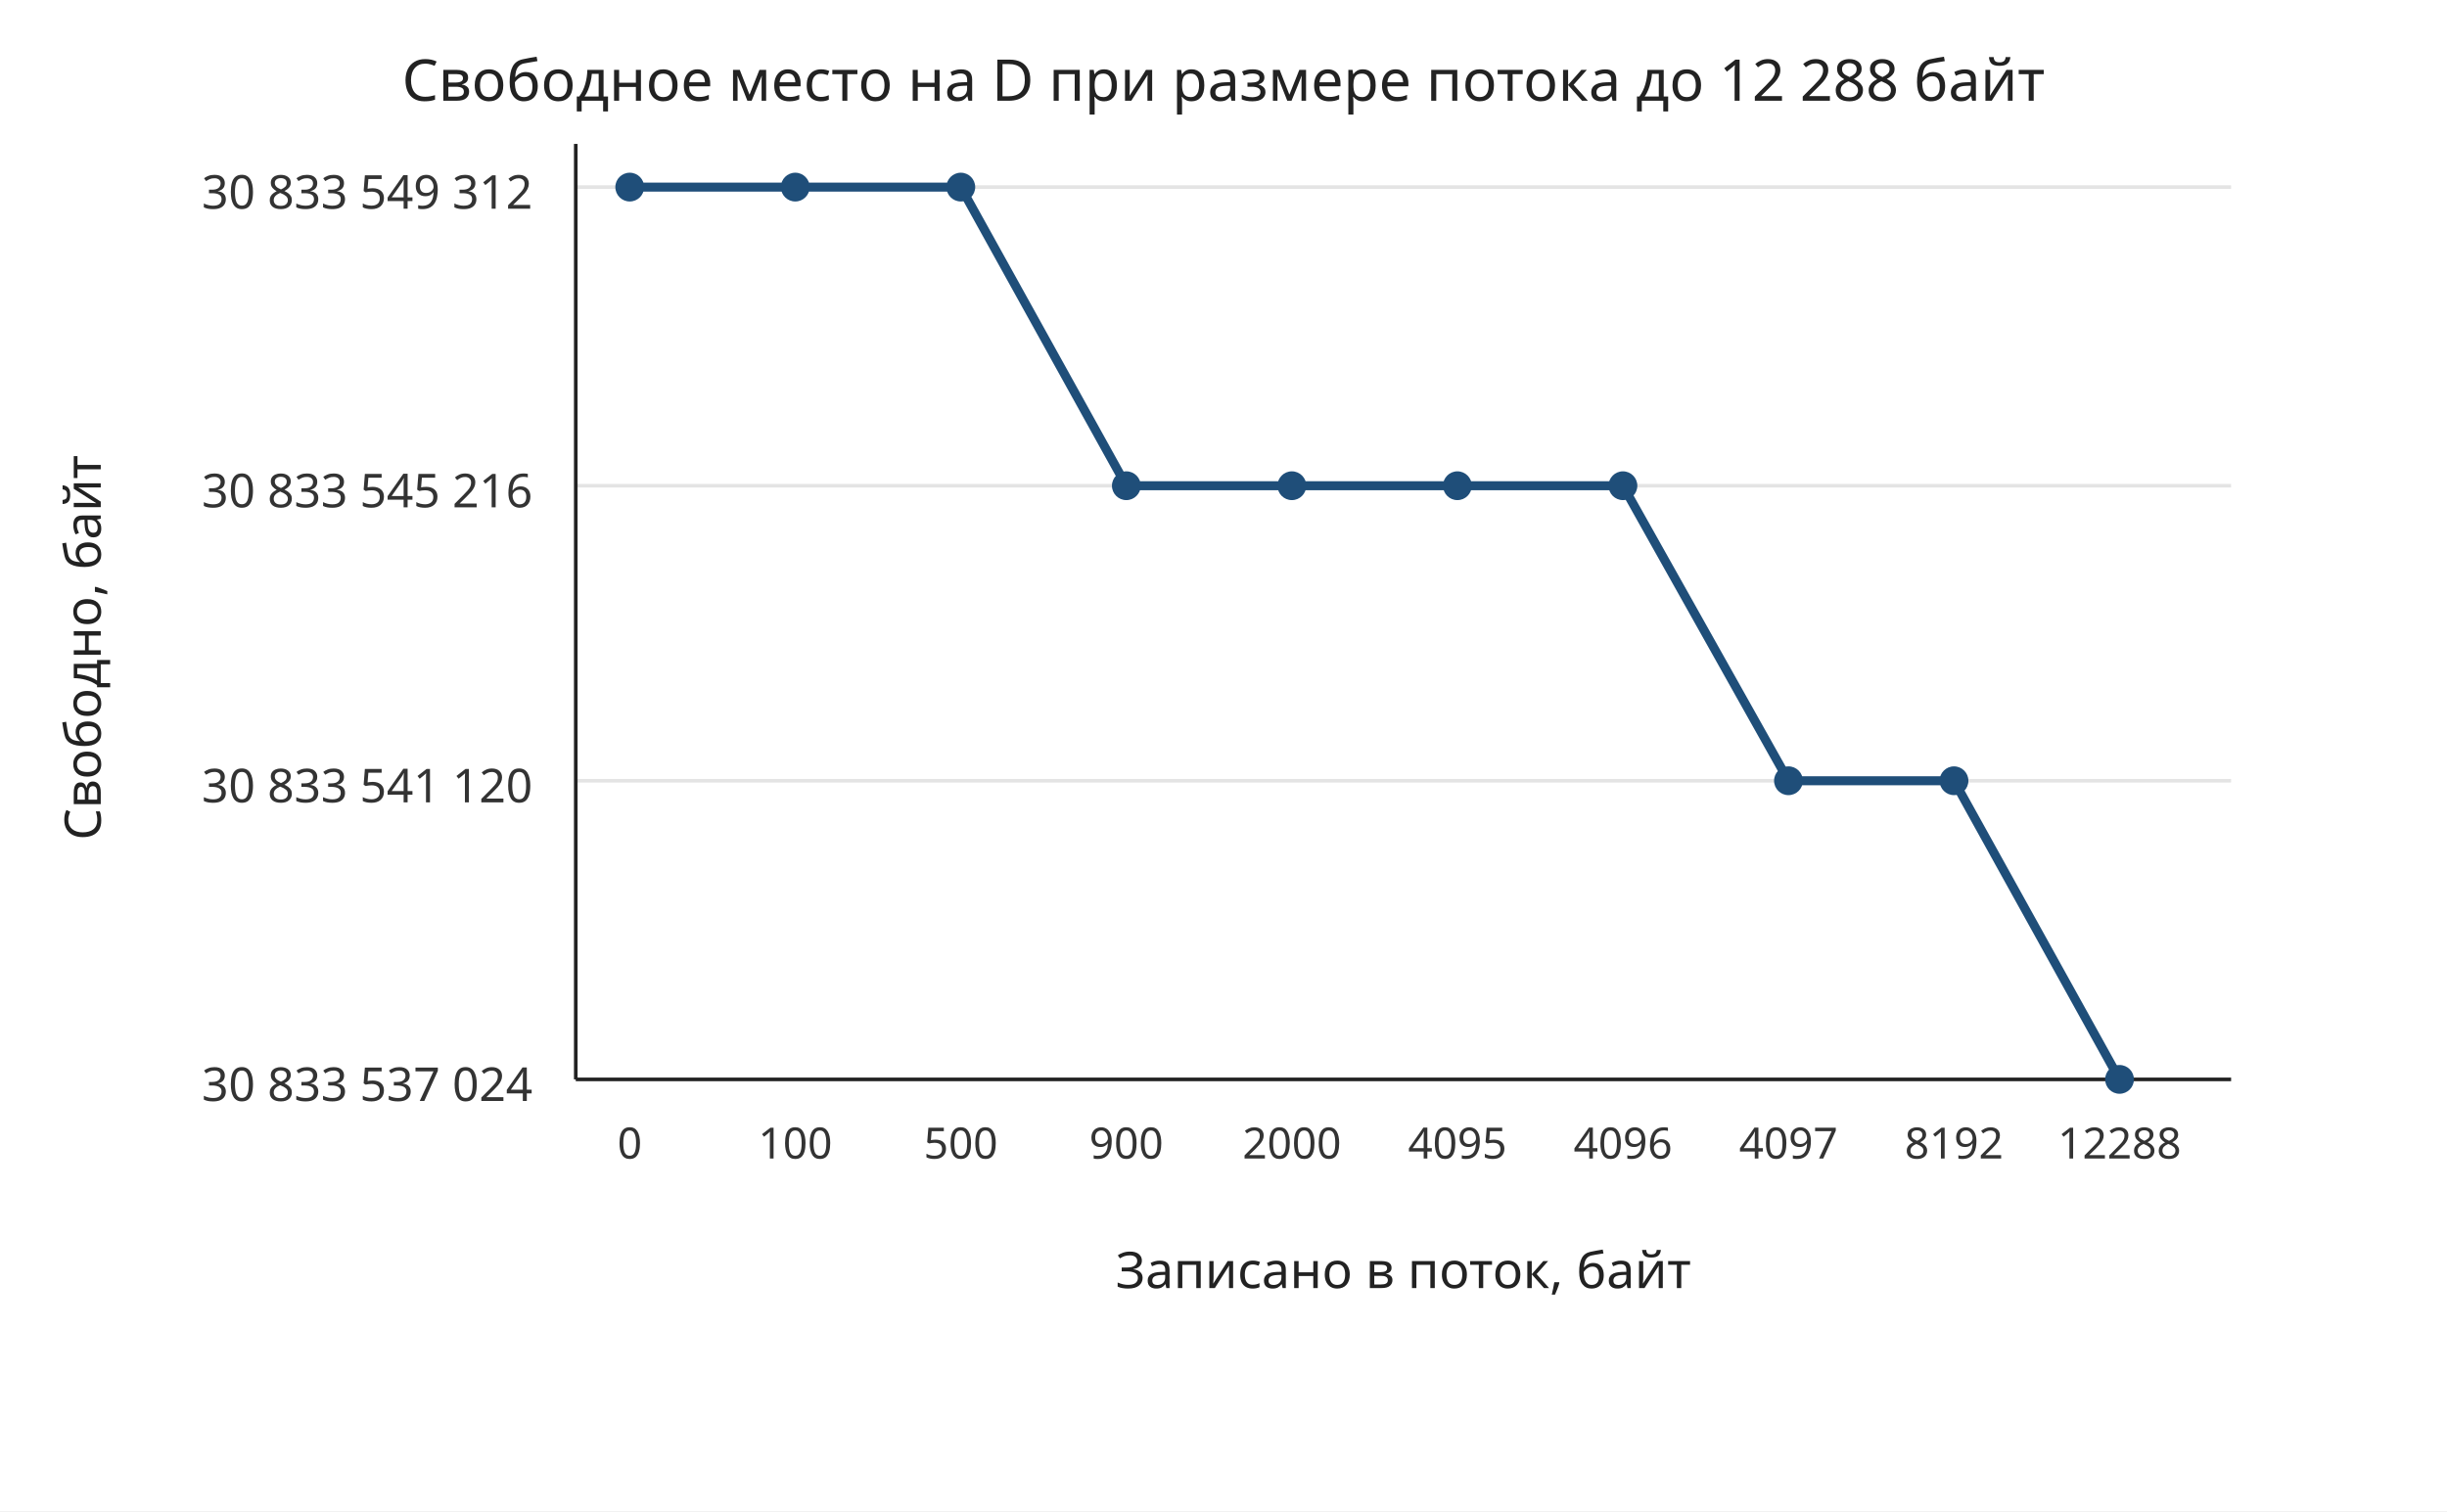
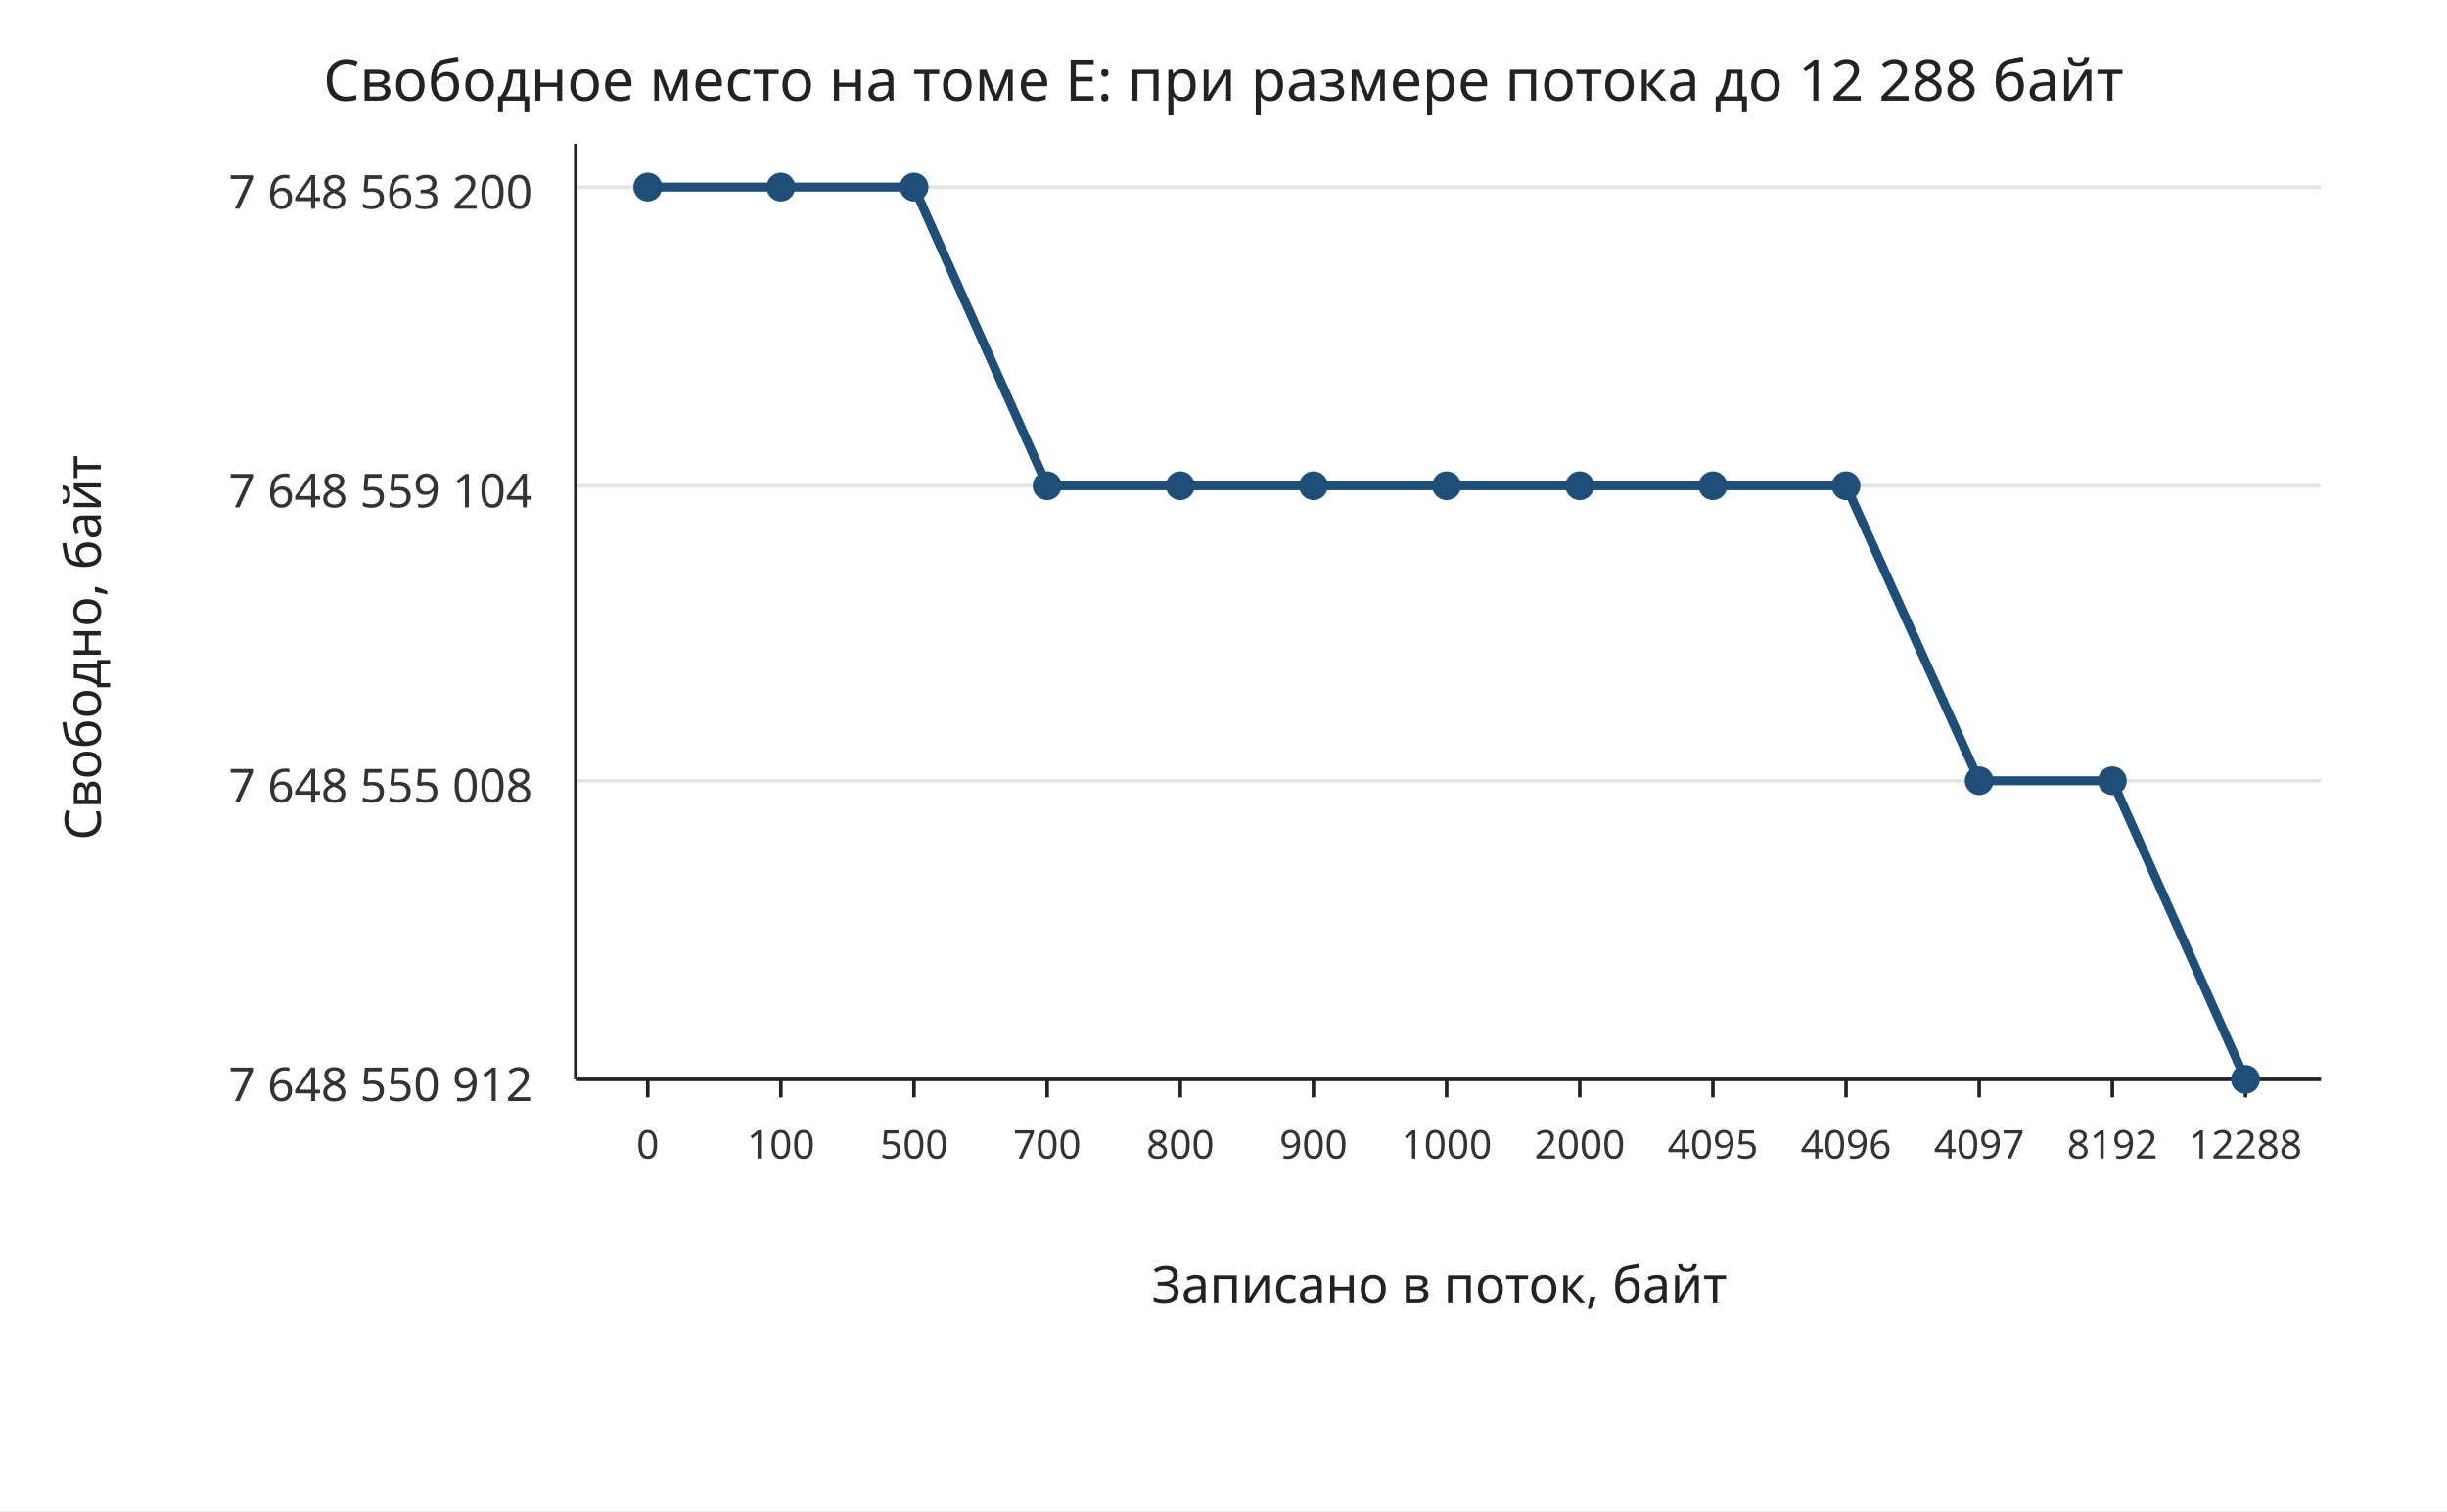
<svg xmlns="http://www.w3.org/2000/svg" width="680" height="420" viewBox="0 0 680 420">
  <rect width="680" height="420" fill="#ffffff" />
-   <text x="340" y="28" text-anchor="middle" font-family="Segoe UI, sans-serif" font-size="16" fill="#222">Свободное место на D при размере потока до 12 288 байт</text>
+   <text x="340" y="28" text-anchor="middle" font-family="Segoe UI, sans-serif" font-size="16" fill="#222">Свободное место на томе E: при размере потока до 12 288 байт</text>
  <g font-family="Segoe UI, sans-serif" font-size="13" fill="#333">
-     <text x="148" y="58" text-anchor="end">30 833 549 312</text>
-     <text x="148" y="141" text-anchor="end">30 833 545 216</text>
-     <text x="148" y="223" text-anchor="end">30 833 541 120</text>
-     <text x="148" y="306" text-anchor="end">30 833 537 024</text>
+     <text x="148" y="58" text-anchor="end">7 648 563 200</text>
+     <text x="148" y="141" text-anchor="end">7 648 559 104</text>
+     <text x="148" y="223" text-anchor="end">7 648 555 008</text>
+     <text x="148" y="306" text-anchor="end">7 648 550 912</text>
  </g>
-   <line x1="160" y1="52" x2="620" y2="52" stroke="#e4e4e4" />
-   <line x1="160" y1="135" x2="620" y2="135" stroke="#e4e4e4" />
-   <line x1="160" y1="217" x2="620" y2="217" stroke="#e4e4e4" />
-   <line x1="160" y1="300" x2="620" y2="300" stroke="#e4e4e4" />
+   <line x1="160" y1="52" x2="645" y2="52" stroke="#e4e4e4" />
+   <line x1="160" y1="135" x2="645" y2="135" stroke="#e4e4e4" />
+   <line x1="160" y1="217" x2="645" y2="217" stroke="#e4e4e4" />
+   <line x1="160" y1="300" x2="645" y2="300" stroke="#e4e4e4" />
  <line x1="160" y1="40" x2="160" y2="300" stroke="#222" />
-   <line x1="160" y1="300" x2="620" y2="300" stroke="#222" />
-   <polyline fill="none" stroke="#1f4e79" stroke-width="2.5" points="175,52 221,52 267,52 313,135 359,135 405,135 451,135 497,217 543,217 589,300" />
+   <line x1="160" y1="300" x2="645" y2="300" stroke="#222" />
+   <g stroke="#222" stroke-width="1">
+     <line x1="180" y1="300" x2="180" y2="305" />
+     <line x1="217" y1="300" x2="217" y2="305" />
+     <line x1="254" y1="300" x2="254" y2="305" />
+     <line x1="291" y1="300" x2="291" y2="305" />
+     <line x1="328" y1="300" x2="328" y2="305" />
+     <line x1="365" y1="300" x2="365" y2="305" />
+     <line x1="402" y1="300" x2="402" y2="305" />
+     <line x1="439" y1="300" x2="439" y2="305" />
+     <line x1="476" y1="300" x2="476" y2="305" />
+     <line x1="513" y1="300" x2="513" y2="305" />
+     <line x1="550" y1="300" x2="550" y2="305" />
+     <line x1="587" y1="300" x2="587" y2="305" />
+     <line x1="624" y1="300" x2="624" y2="305" />
+   </g>
+   <polyline fill="none" stroke="#1f4e79" stroke-width="2.5" points="180,52 217,52 254,52 291,135 328,135 365,135 402,135 439,135 476,135 513,135 550,217 587,217 624,300" />
  <g fill="#1f4e79">
-     <circle cx="175" cy="52" r="4" />
-     <circle cx="221" cy="52" r="4" />
-     <circle cx="267" cy="52" r="4" />
-     <circle cx="313" cy="135" r="4" />
-     <circle cx="359" cy="135" r="4" />
-     <circle cx="405" cy="135" r="4" />
-     <circle cx="451" cy="135" r="4" />
-     <circle cx="497" cy="217" r="4" />
-     <circle cx="543" cy="217" r="4" />
-     <circle cx="589" cy="300" r="4" />
+     <circle cx="180" cy="52" r="4" />
+     <circle cx="217" cy="52" r="4" />
+     <circle cx="254" cy="52" r="4" />
+     <circle cx="291" cy="135" r="4" />
+     <circle cx="328" cy="135" r="4" />
+     <circle cx="365" cy="135" r="4" />
+     <circle cx="402" cy="135" r="4" />
+     <circle cx="439" cy="135" r="4" />
+     <circle cx="476" cy="135" r="4" />
+     <circle cx="513" cy="135" r="4" />
+     <circle cx="550" cy="217" r="4" />
+     <circle cx="587" cy="217" r="4" />
+     <circle cx="624" cy="300" r="4" />
  </g>
-   <g font-family="Segoe UI, sans-serif" font-size="12" fill="#333" text-anchor="middle">
-     <text x="175" y="322">0</text>
-     <text x="221" y="322">100</text>
-     <text x="267" y="322">500</text>
-     <text x="313" y="322">900</text>
-     <text x="359" y="322">2000</text>
-     <text x="405" y="322">4095</text>
-     <text x="451" y="322">4096</text>
-     <text x="497" y="322">4097</text>
-     <text x="543" y="322">8192</text>
-     <text x="589" y="322">12288</text>
+   <g font-family="Segoe UI, sans-serif" font-size="11" fill="#333" text-anchor="middle">
+     <text x="180" y="322">0</text>
+     <text x="217" y="322">100</text>
+     <text x="254" y="322">500</text>
+     <text x="291" y="322">700</text>
+     <text x="328" y="322">800</text>
+     <text x="365" y="322">900</text>
+     <text x="402" y="322">1000</text>
+     <text x="439" y="322">2000</text>
+     <text x="476" y="322">4095</text>
+     <text x="513" y="322">4096</text>
+     <text x="550" y="322">4097</text>
+     <text x="587" y="322">8192</text>
+     <text x="624" y="322">12288</text>
  </g>
-   <text x="390" y="358" text-anchor="middle" font-family="Segoe UI, sans-serif" font-size="14" fill="#222">Записано в поток, байт</text>
+   <text x="400" y="362" text-anchor="middle" font-family="Segoe UI, sans-serif" font-size="14" fill="#222">Записано в поток, байт</text>
  <text x="28" y="180" text-anchor="middle" font-family="Segoe UI, sans-serif" font-size="14" fill="#222" transform="rotate(-90 28 180)">Свободно, байт</text>
</svg>
